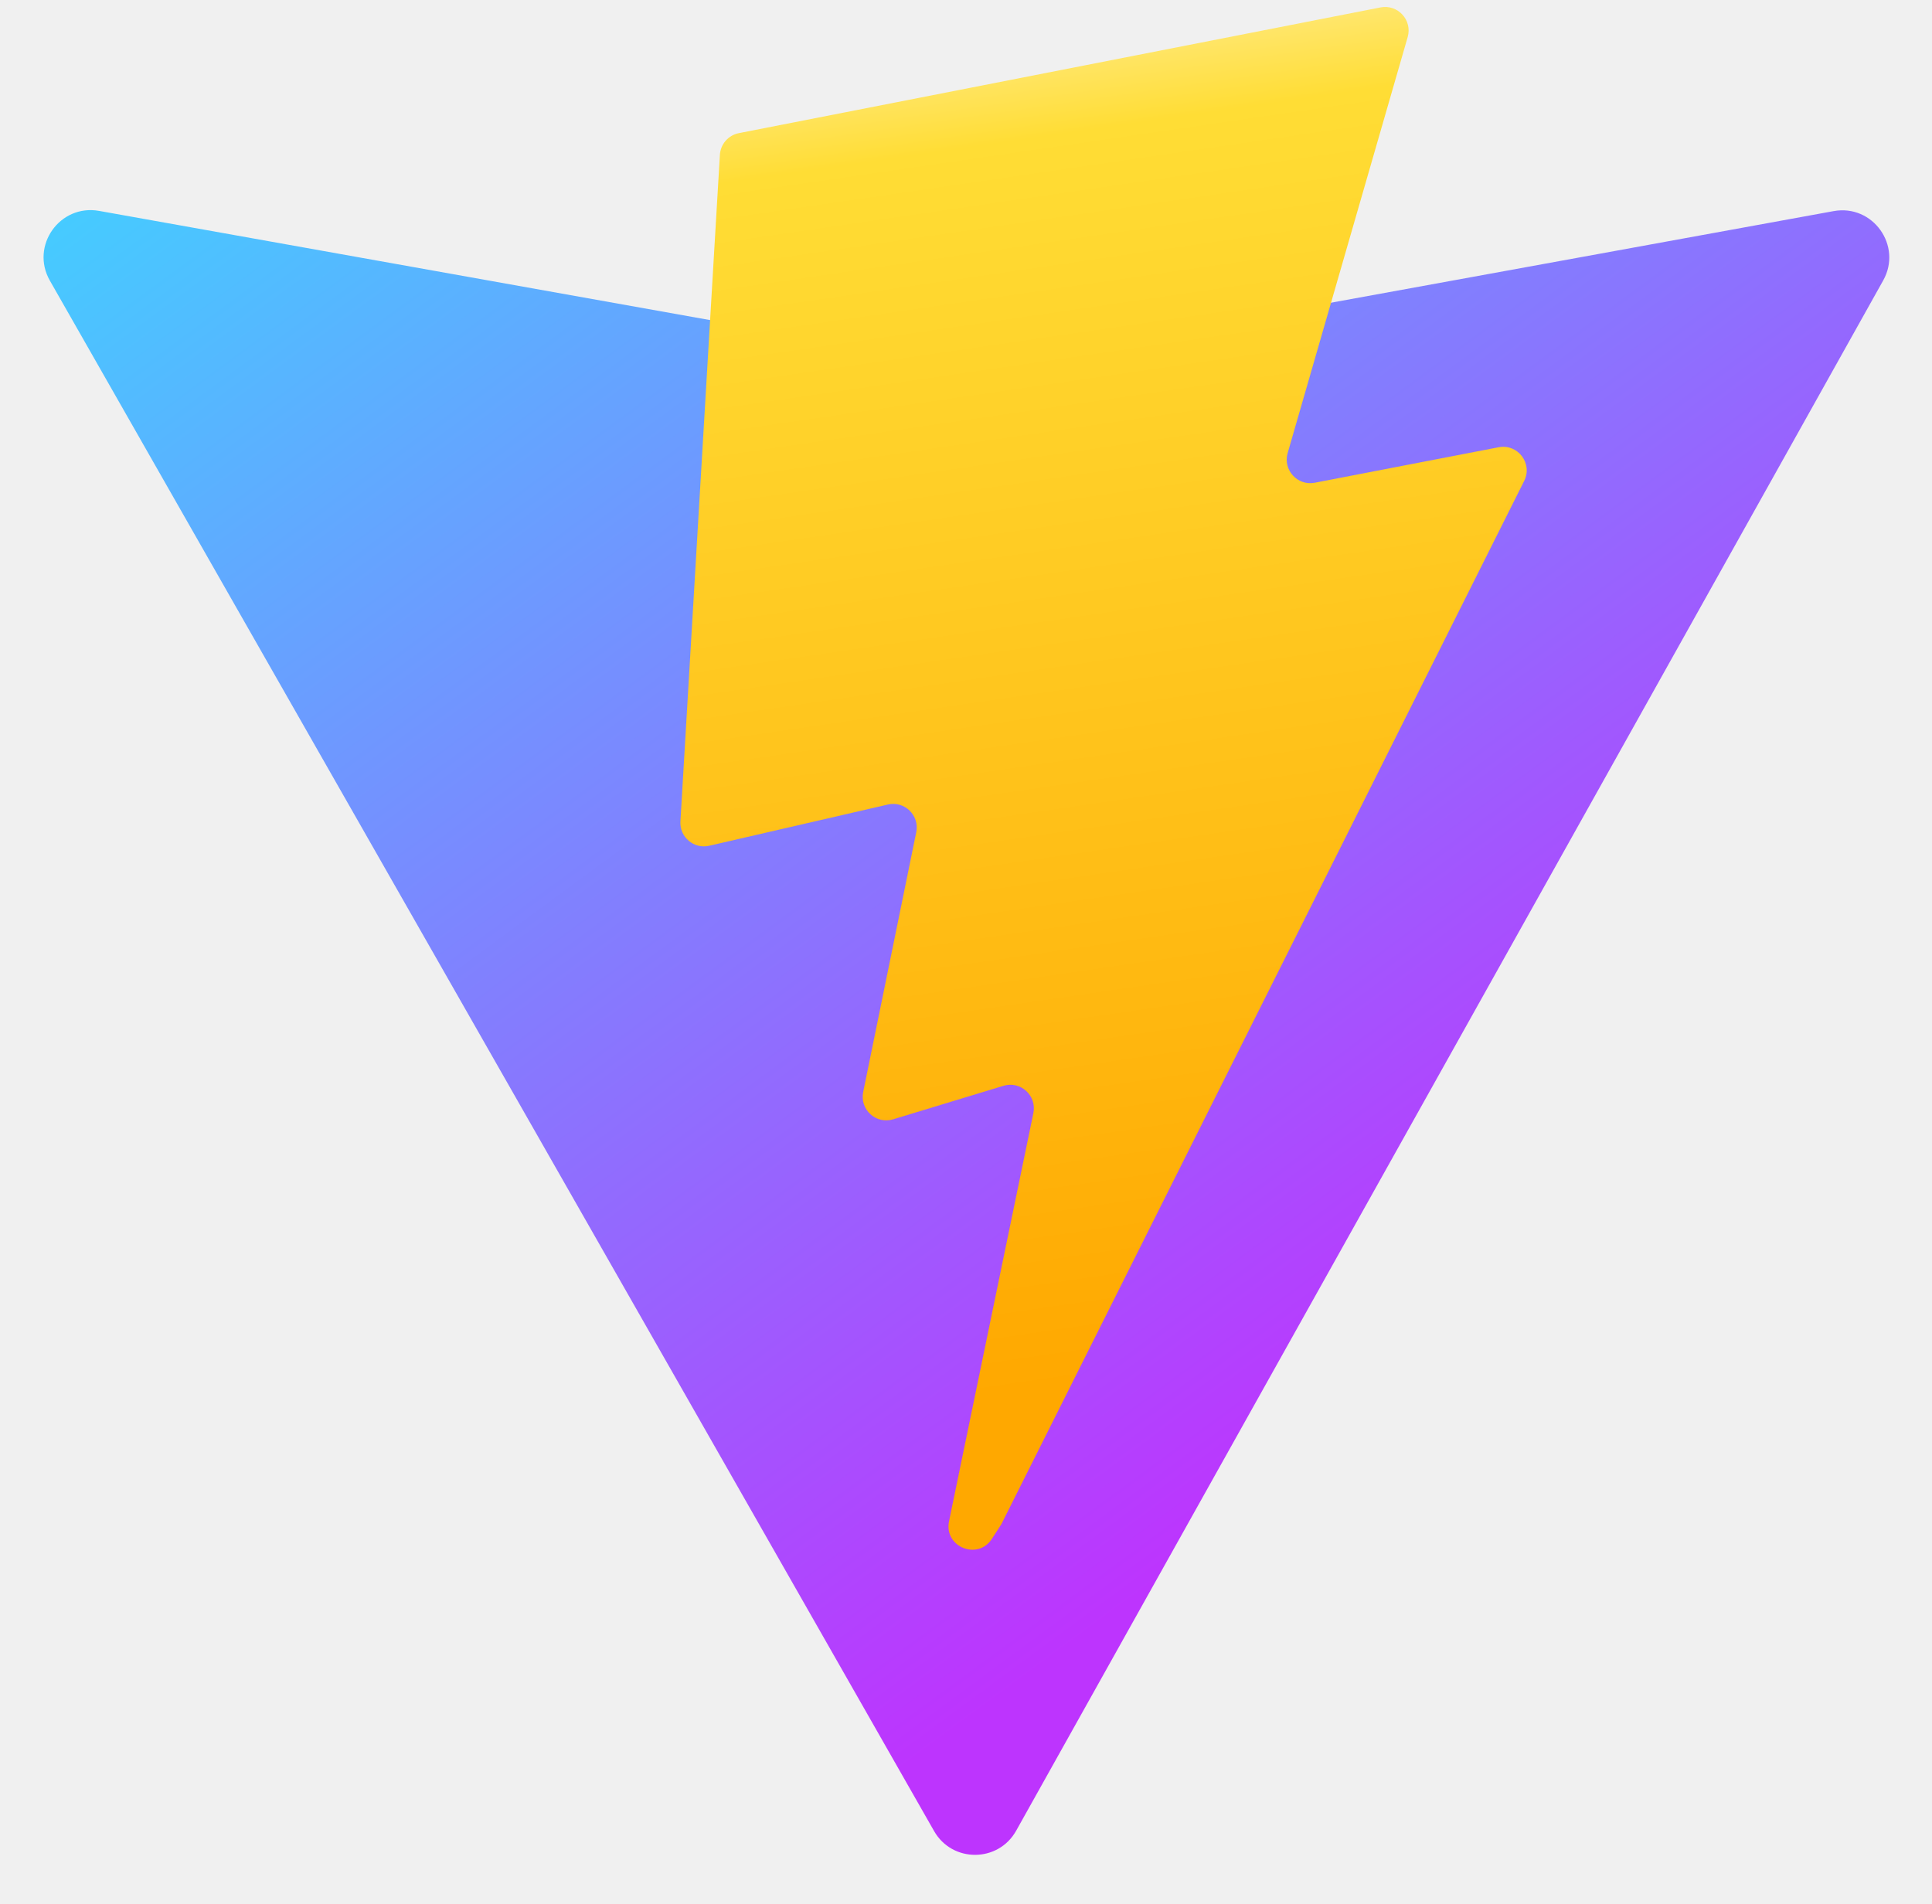
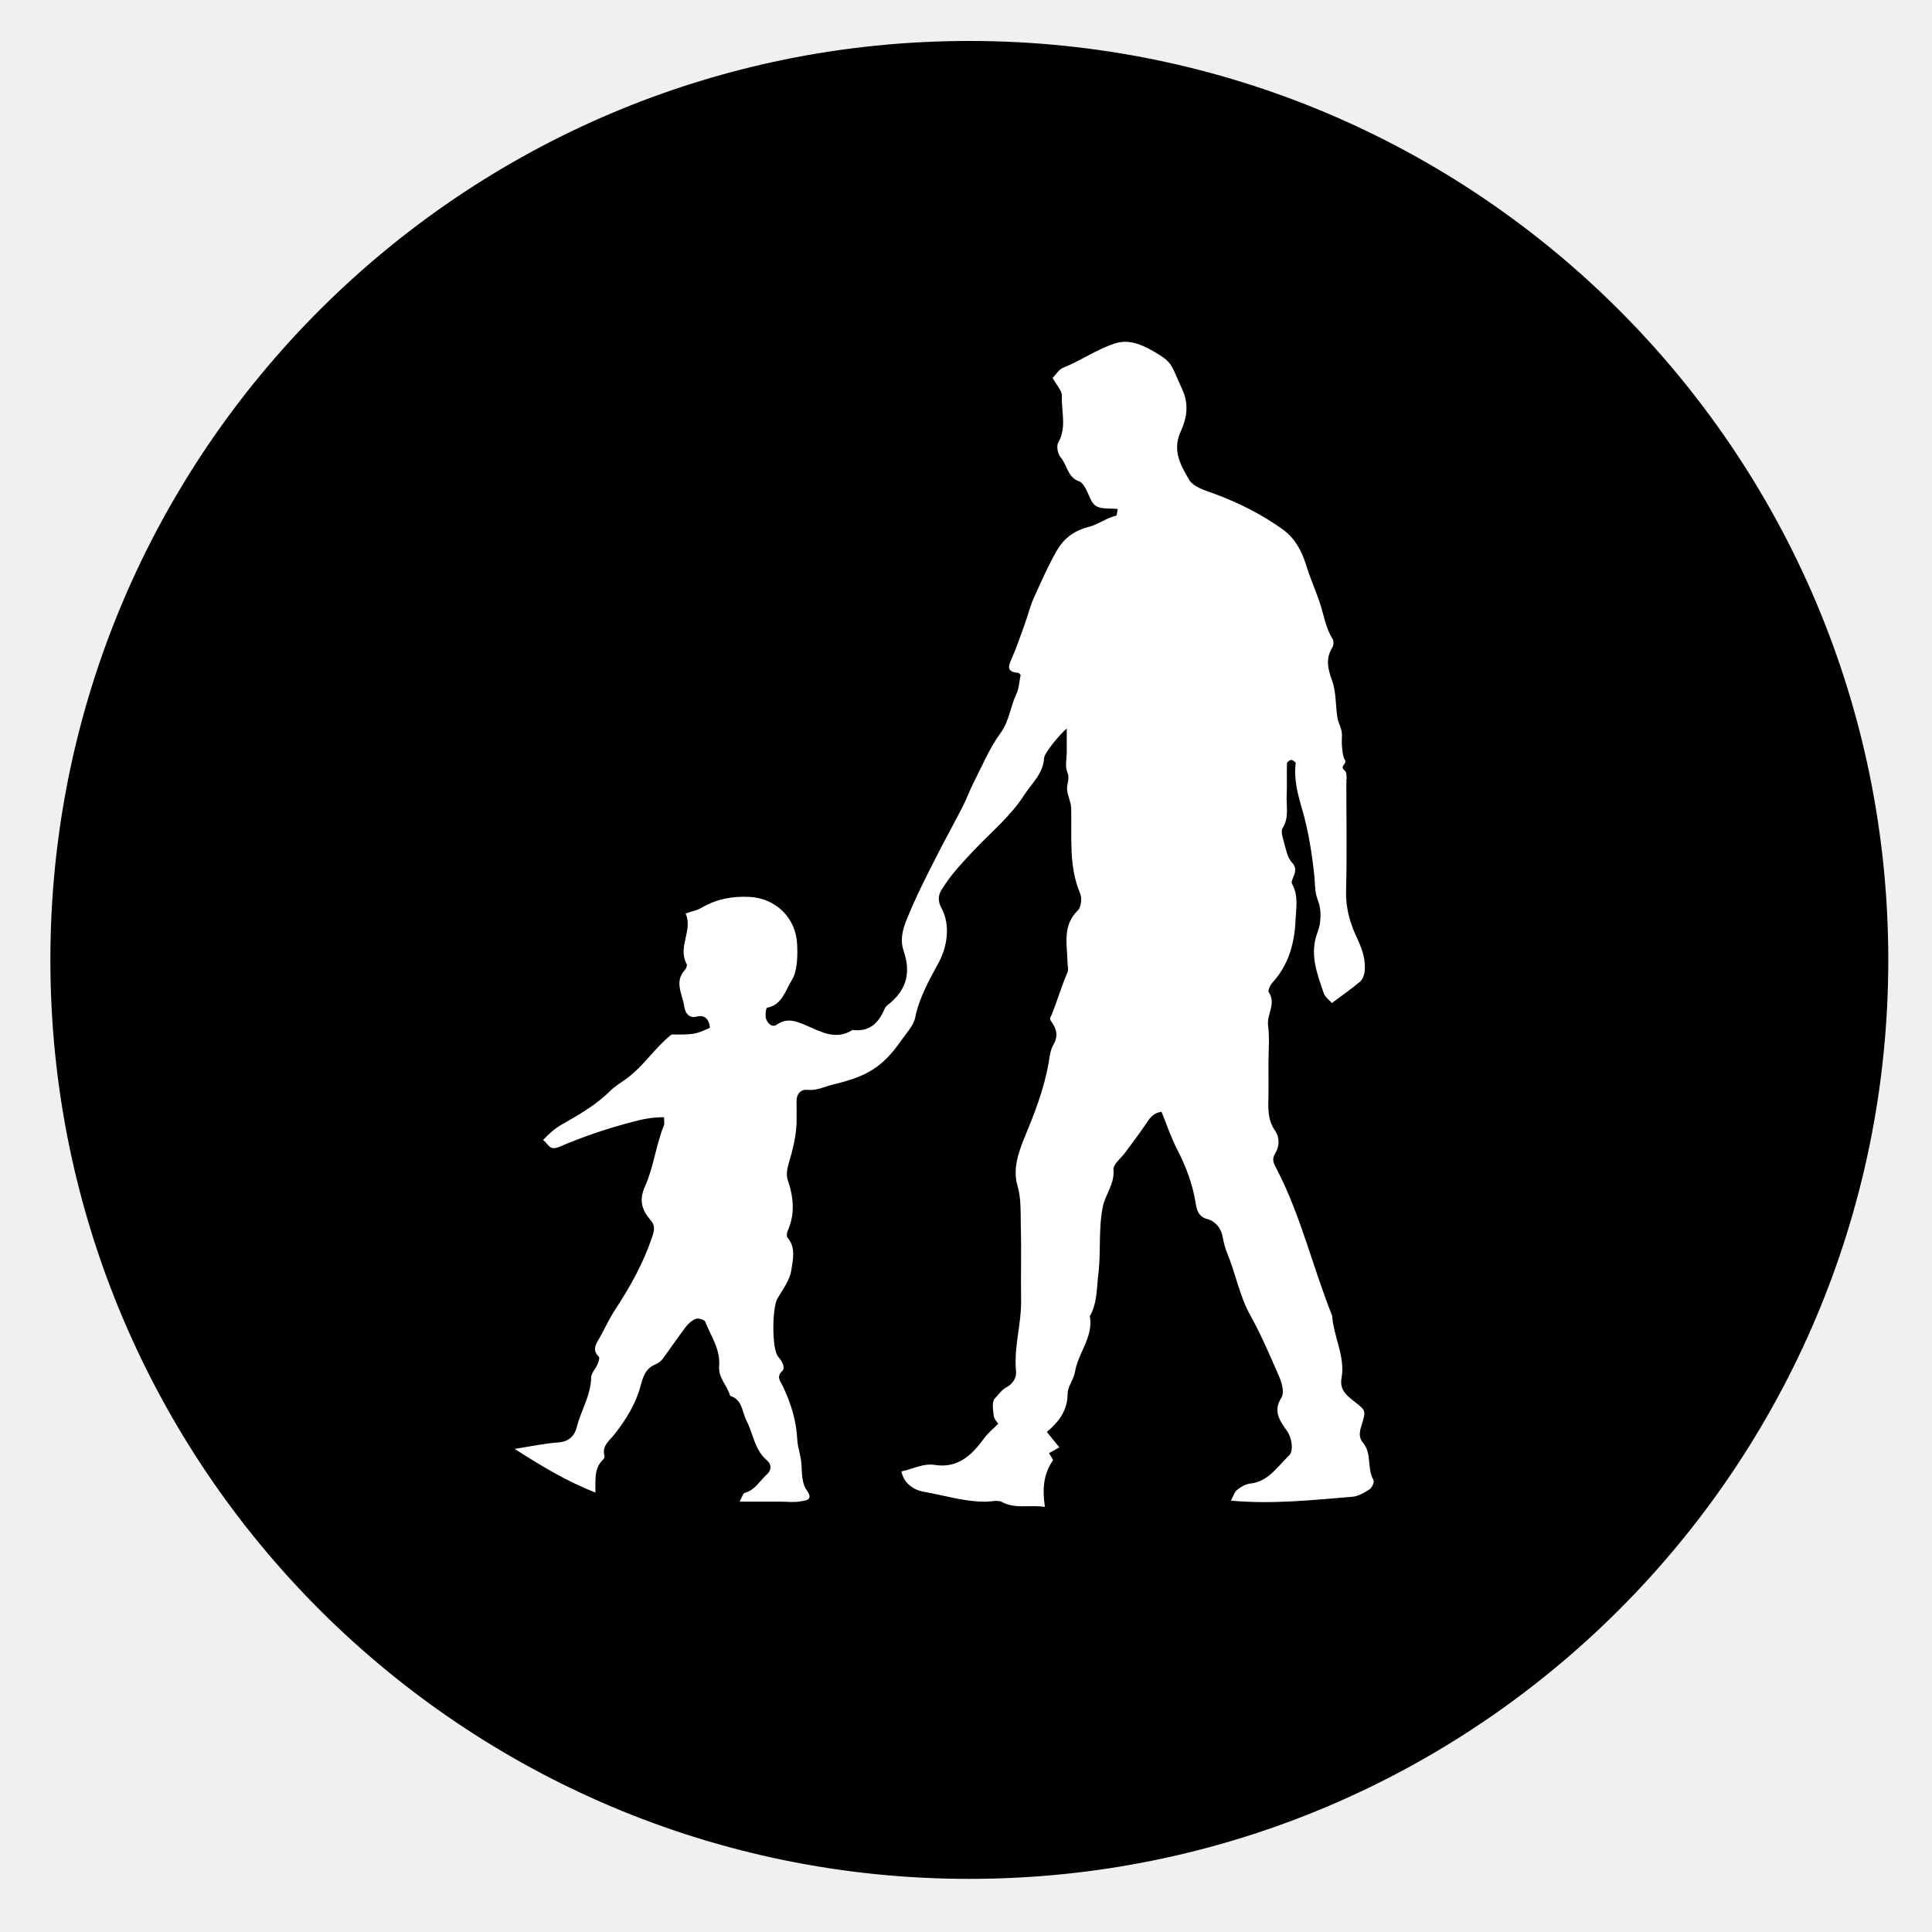
- <svg xmlns="http://www.w3.org/2000/svg" width="410" height="404" viewBox="0 0 410 404" fill="none">
-   <path d="M399.641 59.525L215.643 388.545C211.844 395.338 202.084 395.378 198.228 388.618L10.582 59.556C6.381 52.19 12.68 43.267 21.028 44.759L205.223 77.682C206.398 77.892 207.601 77.89 208.776 77.676L389.119 44.806C397.439 43.289 403.768 52.143 399.641 59.525Z" fill="url(#paint0_linear)" />
-   <path d="M292.965 1.574L156.801 28.255C154.563 28.694 152.906 30.59 152.771 32.866L144.395 174.33C144.198 177.662 147.258 180.248 150.51 179.498L188.42 170.749C191.967 169.931 195.172 173.055 194.443 176.622L183.18 231.775C182.422 235.487 185.907 238.661 189.532 237.56L212.947 230.446C216.577 229.344 220.065 232.527 219.297 236.242L201.398 322.875C200.278 328.294 207.486 331.249 210.492 326.603L212.5 323.5L323.454 102.072C325.312 98.365 322.108 94.137 318.036 94.923L279.014 102.454C275.347 103.161 272.227 99.746 273.262 96.158L298.731 7.867C299.767 4.273 296.636 0.855 292.965 1.574Z" fill="url(#paint1_linear)" />
-   <defs>
-     <linearGradient id="paint0_linear" x1="6" y1="33" x2="235" y2="344" gradientUnits="userSpaceOnUse">
-       <stop stop-color="#41D1FF" />
-       <stop offset="1" stop-color="#BD34FE" />
-     </linearGradient>
-     <linearGradient id="paint1_linear" x1="194.651" y1="8.818" x2="236.076" y2="292.989" gradientUnits="userSpaceOnUse">
-       <stop stop-color="#FFEA83" />
-       <stop offset="0.083" stop-color="#FFDD35" />
-       <stop offset="1" stop-color="#FFA800" />
-     </linearGradient>
-   </defs>
+ <svg xmlns="http://www.w3.org/2000/svg" version="1.1" id="Layer_1" x="0px" y="0px" viewBox="0 0 400 400" style="enable-background:new 0 0 400 400;" xml:space="preserve">
+   <style type="text/css">
+ 	.st0{stroke:#000000;stroke-miterlimit:10;}
+ 	.st1{fill:#FFFFFF;stroke:#000000;stroke-miterlimit:10;}
+ </style>
+   <g>
+     <circle class="st0" cx="200.69" cy="198.74" r="189.76" />
+     <circle class="st1" cx="201.46" cy="198.74" r="171.74" />
+     <g>
+       <g>
+         <path d="M199.73,382.02c-1.42,0-2.86-0.12-4.26,0.02c-6.56,0.64-13.1-0.28-19.49-1.19c-5.81-0.83-11.92-0.98-17.42-3.57     c-9.52-0.91-18-5.53-27.2-7.59c-7.82-4.33-16.56-6.89-23.81-12.33c-6.01-2.01-10.64-6.36-15.92-9.59     c-3.99-2.45-7.3-5.99-11.07-8.83c-6.93-5.21-12.46-11.86-18.66-17.83c-2.09-2.01-3.75-4.48-5.75-6.59     c-1.99-2.1-3.21-4.81-5.1-6.86c-3.32-3.59-5.76-7.76-8.34-11.79c-3.88-6.05-7.22-12.45-10.49-18.86     c-3.93-7.69-6.68-15.88-9.55-24.01c-1.37-3.88-1.69-8.07-3.69-11.74c0.38-4.16-2.19-7.82-2.03-11.99     c0.05-1.28-0.59-2.58-0.89-3.87c-0.3-1.31,0.64-2.84-0.75-3.97c-0.18-0.14-0.17-0.56-0.19-0.85c-0.32-4.45-0.78-8.9-0.92-13.36     c-0.16-5.21,0.22-10.44-0.1-15.64c-0.41-6.57,0.33-13.11,1.24-19.49c0.83-5.81,0.98-11.92,3.57-17.42     c0.91-9.52,5.54-18,7.59-27.2c4.33-7.82,6.89-16.56,12.33-23.81c2.01-6.01,6.36-10.64,9.59-15.92c2.45-3.99,5.99-7.3,8.83-11.07     c5.21-6.93,11.86-12.46,17.83-18.66c2.01-2.09,4.48-3.75,6.59-5.75c2.1-1.99,4.81-3.21,6.86-5.1c3.59-3.32,7.76-5.76,11.79-8.34     c6.05-3.88,12.45-7.22,18.86-10.49c7.69-3.93,15.88-6.68,24.01-9.55c3.88-1.37,8.07-1.69,11.74-3.69     c4.16,0.38,7.82-2.19,11.99-2.03c1.28,0.05,2.58-0.59,3.87-0.89c1.31-0.3,2.84,0.64,3.97-0.75c0.14-0.18,0.56-0.17,0.85-0.19     c4.45-0.32,8.9-0.78,13.36-0.92c5.21-0.16,10.44,0.22,15.64-0.1c6.57-0.41,13.11,0.33,19.49,1.24     c5.81,0.83,11.92,0.98,17.42,3.57c9.52,0.91,18,5.54,27.2,7.59c7.82,4.33,16.56,6.89,23.81,12.33     c6.01,2.01,10.64,6.36,15.92,9.59c3.99,2.45,7.29,5.99,11.07,8.83c6.93,5.21,12.46,11.86,18.66,17.83     c2.09,2.01,3.75,4.48,5.75,6.59c1.99,2.1,3.21,4.81,5.1,6.86c3.32,3.59,5.76,7.76,8.34,11.79c3.88,6.05,7.22,12.45,10.49,18.86     c3.93,7.69,6.68,15.88,9.55,24.01c1.37,3.88,1.69,8.07,3.69,11.74c-0.38,4.16,2.19,7.82,2.03,11.99     c-0.05,1.28,0.59,2.58,0.89,3.87c0.3,1.31-0.64,2.84,0.75,3.97c0.18,0.14,0.17,0.56,0.19,0.85c0.32,4.45,0.78,8.9,0.92,13.36     c0.16,5.21-0.22,10.44,0.1,15.64c0.41,6.57-0.33,13.11-1.24,19.49c-0.83,5.81-0.98,11.92-3.57,17.42     c-0.91,9.52-5.54,18-7.59,27.2c-4.33,7.82-6.89,16.56-12.33,23.81c-2.01,6.01-6.36,10.64-9.59,15.92     c-2.45,3.99-5.99,7.29-8.83,11.07c-5.21,6.93-11.86,12.46-17.83,18.66c-2.01,2.09-4.48,3.75-6.59,5.75     c-2.1,1.99-4.81,3.21-6.86,5.1c-3.59,3.32-7.76,5.76-11.79,8.34c-6.05,3.88-12.45,7.22-18.86,10.49     c-7.69,3.93-15.88,6.68-24.01,9.55c-3.88,1.37-7.88,2.62-11.8,3.43c-3.92,0.81-7.77,2.46-11.93,2.29     c-1.28-0.05-2.58,0.59-3.87,0.89c-1.31,0.3-2.82-0.62-3.98,0.74c-0.22,0.26-0.86,0.18-1.31,0.21     C215.91,381.52,207.85,382.65,199.73,382.02z M153.14,310.9c3.15,0,5.79,0,8.43,0c1.42,0,2.88,0.2,4.25-0.07     c0.93-0.18,2.72-0.2,1.18-2.33c-0.95-1.31-0.98-3.42-1.06-5.19c-0.08-1.84-0.8-3.58-0.88-5.29c-0.19-3.99-1.36-7.62-3.03-11.11     c-0.57-1.19-1.32-1.84-0.03-3.12c0.59-0.59,0-1.91-0.86-2.86c-1.41-1.58-1.26-10.25-0.19-12.07c1.11-1.89,2.58-3.81,2.88-5.87     c0.31-2.13,1-4.65-0.76-6.72c-0.23-0.28-0.19-0.99-0.01-1.38c1.6-3.55,1.24-7.04,0.03-10.62c-0.32-0.95-0.15-2.21,0.15-3.22     c0.95-3.18,1.77-6.37,1.69-9.73c-0.03-1.11,0.02-2.21-0.01-3.32c-0.05-1.53,0.94-2.5,2.18-2.36c1.95,0.22,3.57-0.66,5.29-1.08     c6.79-1.64,10.18-3.3,14.33-9.32c1.01-1.46,2.42-2.9,2.75-4.52c0.84-4.15,2.84-7.68,4.81-11.31c1.93-3.55,2.5-7.98,0.63-11.44     c-1.24-2.28-0.06-3.64,0.76-4.87c1.69-2.54,3.85-4.79,5.95-7.03c3.51-3.74,7.55-7.01,10.36-11.37c1.59-2.47,3.99-4.48,4.19-7.76     c0.07-1.12,3.31-4.96,4.69-6.11c0,1.68,0,3.24,0,4.8c0,1.42-0.4,3.01,0.11,4.22c0.57,1.36-0.09,2.37-0.05,3.52     c0.05,1.3,0.81,2.58,0.85,3.88c0.18,5.96-0.57,11.98,1.86,17.73c0.41,0.96,0.22,2.83-0.46,3.49c-3.31,3.21-2.2,7.21-2.15,10.94     c0.01,0.7,0.3,1.22-0.08,2.09c-1.22,2.81-2.06,5.78-3.22,8.62c-0.24,0.58-0.53,0.72-0.04,1.4c1.03,1.43,1.5,2.96,0.41,4.78     c-0.65,1.09-0.77,2.53-1,3.84c-0.94,5.39-2.95,10.47-5.01,15.47c-1.34,3.23-2.36,6.57-1.46,9.7c0.86,2.96,0.65,5.79,0.73,8.67     c0.14,5.05-0.03,10.11,0.06,15.17c0.09,4.96-1.55,9.77-1.05,14.79c0.12,1.26-0.59,2.58-2.16,3.39c-0.77,0.4-1.53,1.48-2.25,2.23     c-0.64,0.67-0.34,2.39-0.2,3.61c0.08,0.65,0.7,1.24,0.92,1.6c-1.09,1.11-2.11,1.92-2.85,2.93c-2.55,3.5-5.43,6.34-10.25,5.6     c-2.52-0.39-4.6,0.88-6.95,1.34c0.58,2.72,2.83,3.9,4.6,4.21c4.29,0.74,8.51,2.11,12.94,2.05c1.11-0.01,2.42-0.39,3.28,0.07     c2.82,1.51,5.68,0.54,8.9,1.02c-0.57-3.68-0.3-6.8,1.63-9.59c0.15-0.22-0.5-1-0.78-1.54c0.59-0.33,1.28-0.72,2.14-1.2     c-0.99-1.22-1.73-2.14-2.59-3.19c2.6-2.19,4.28-4.53,4.3-7.92c0.01-1.51,1.28-2.97,1.53-4.53c0.64-3.96,3.86-7.22,3.07-11.54     c1.57-2.7,1.4-5.82,1.76-8.72c0.57-4.57-0.01-9.2,0.91-13.85c0.52-2.65,2.49-4.77,2.22-7.73c-0.11-1.12,1.6-2.41,2.49-3.63     c1.33-1.82,2.7-3.61,3.97-5.47c0.86-1.27,1.56-2.65,3.49-2.89c1.07,2.61,1.94,5.27,3.21,7.72c1.85,3.57,3.22,7.23,3.87,11.23     c0.18,1.09,0.44,2.76,2.41,3.26c1.58,0.4,2.85,1.81,3.18,3.72c0.2,1.15,0.5,2.32,0.95,3.4c1.74,4.19,2.51,8.74,4.73,12.73     c2.28,4.1,4.1,8.4,5.98,12.69c0.7,1.61,1.09,3.47,0.51,4.39c-1.84,2.9-0.32,4.82,1.15,6.94c1.03,1.48,1.4,4.14,0.39,5.1     c-2.4,2.27-4.22,5.37-8.03,5.79c-0.96,0.11-1.96,0.7-2.73,1.33c-0.56,0.46-0.78,1.34-1.25,2.2c8.73,0.8,16.93-0.15,25.14-0.8     c1.24-0.1,2.51-0.85,3.59-1.56c0.5-0.33,1.01-1.54,0.78-1.93c-1.39-2.39-0.29-5.45-2.14-7.65c-1.05-1.25-0.69-2.53-0.27-3.86     c0.91-2.94,0.82-2.85-1.76-4.89c-1.43-1.13-2.87-2.32-2.44-4.68c0.81-4.48-1.66-8.55-1.94-12.91     c-4.02-10.04-6.47-20.67-11.46-30.33c-0.62-1.21-1.14-1.96-0.33-3.3c0.9-1.49,0.97-3.24-0.08-4.76c-1.3-1.88-1.39-3.94-1.34-6.1     c0.07-2.53,0.02-5.06,0.02-7.58c0-2.69,0.26-5.4-0.08-8.05c-0.29-2.31,1.72-4.5,0.15-6.85c-0.23-0.35,0.28-1.48,0.74-1.98     c3.43-3.74,4.62-8.33,4.81-13.16c0.09-2.38,0.64-4.82-0.72-7.27c-0.53-0.96,1.69-2.65-0.02-4.44c-1.02-1.07-1.28-2.91-1.73-4.45     c-0.25-0.86-0.61-2.07-0.23-2.68c1.4-2.18,0.75-4.51,0.85-6.77c0.1-2.21-0.01-4.42,0.06-6.63c0.01-0.27,0.57-0.72,0.88-0.72     c0.32-0.01,0.95,0.47,0.93,0.67c-0.42,3.27,0.42,6.42,1.31,9.45c1.31,4.48,2.02,9.03,2.53,13.64c0.2,1.79,0.03,3.5,0.78,5.37     c0.75,1.88,0.67,4.55-0.07,6.47c-1.76,4.56-0.14,8.56,1.24,12.65c0.29,0.86,1.21,1.5,1.7,2.08c2.17-1.62,4.03-2.93,5.78-4.38     c0.51-0.43,0.88-1.25,0.97-1.93c0.37-2.64-0.54-5.01-1.64-7.36c-1.41-3.01-2.26-6.11-2.17-9.55c0.19-7.26,0.07-14.54,0.05-21.81     c0-1.07,0.25-2.67-0.32-3.11c-1.22-0.94,0.53-1.34,0.04-2.16c-0.5-0.84-0.53-2-0.63-3.04c-0.1-0.94,0.1-1.91-0.05-2.84     c-0.17-1-0.73-1.94-0.89-2.94c-0.4-2.54-0.23-5.26-1.09-7.62c-0.89-2.46-1.4-4.55,0.05-6.88c0.28-0.46,0.3-1.39,0.02-1.83     c-1.45-2.28-1.79-4.99-2.62-7.44c-0.9-2.64-2.04-5.21-2.84-7.82c-0.96-3.11-2.47-5.68-4.91-7.41c-4.3-3.06-9.02-5.46-14.02-7.3     c-1.91-0.7-4.43-1.42-5.29-2.93c-1.68-2.92-3.57-5.97-1.73-10c1.14-2.49,1.82-5.43,0.32-8.69c-2.19-4.73-1.97-5.48-4.98-7.31     c-2.72-1.65-5.69-3.26-8.94-2.22c-3.75,1.2-7.04,3.55-10.72,5.02c-0.91,0.36-1.53,1.45-2.21,2.13c0.78,1.44,1.98,2.63,1.93,3.76     c-0.15,3.19,1.04,6.48-0.76,9.62c-0.41,0.72-0.12,2.35,0.46,3.01c1.41,1.59,1.43,4.22,3.88,5.02c0.51,0.17,0.93,0.82,1.25,1.35     c0.75,1.26,1.12,3.03,2.2,3.73c1.13,0.73,2.91,0.46,4.53,0.64c-0.14,0.6-0.16,1.35-0.35,1.39c-2.02,0.47-3.63,1.8-5.71,2.33     c-2.58,0.67-4.89,2.02-6.56,4.91c-1.79,3.1-3.16,6.28-4.63,9.49c-0.94,2.04-1.42,4.16-2.18,6.21c-0.82,2.19-1.53,4.42-2.49,6.55     c-0.72,1.61-1.2,2.85,1.26,3.04c0.23,0.02,0.44,0.35,0.55,0.44c-0.29,1.37-0.33,2.78-0.88,3.95c-1.26,2.64-1.46,5.61-3.32,8.14     c-2.23,3.04-3.71,6.64-5.45,10.03c-0.87,1.69-1.51,3.49-2.37,5.18c-1.6,3.14-3.31,6.21-4.92,9.34     c-2.41,4.68-4.79,9.36-6.76,14.27c-0.87,2.17-1.21,4.24-0.54,6.18c1.47,4.26,0.77,7.74-2.61,10.69     c-0.48,0.41-1.09,0.81-1.31,1.35c-1.25,2.99-3.2,4.81-6.66,4.38c-3.49,2.22-6.62,0.3-9.7-1c-2.05-0.87-3.87-1.56-5.95-0.12     c-1.06,0.74-1.88-0.36-2.19-1.06c-0.3-0.7-0.06-2.39,0.16-2.43c3.12-0.56,3.79-3.59,5.04-5.56c1.27-2.01,1.29-4.89,1.19-7.55     c-0.23-5.47-4.41-9.59-9.91-9.84c-3.61-0.17-6.88,0.47-9.98,2.3c-0.86,0.51-1.92,0.69-3.21,1.13c1.6,3.43-1.73,6.94,0.24,10.5     c0.14,0.26-0.12,0.92-0.39,1.21c-2.24,2.42-0.51,5-0.15,7.42c0.13,0.88,0.58,2.75,2.72,2.21c1.64-0.41,2.5,0.71,2.62,2.34     c-3.14,1.39-3.14,1.39-7.95,1.39c-3.42,2.71-5.7,6.42-9.13,8.99c-1.2,0.9-2.55,1.66-3.6,2.71c-2.92,2.9-6.46,4.92-9.96,6.92     c-1.53,0.87-2.63,1.88-3.9,3.21c1.21,0.89,1.23,2.33,3.46,1.38c5.1-2.19,10.4-3.95,15.83-5.33c1.97-0.5,3.72-0.77,5.75-0.76     c0,0.78,0.14,1.3-0.02,1.69c-1.67,4.1-2.12,8.62-3.91,12.6c-1.31,2.91-0.65,4.9,1.08,6.93c1.06,1.24,0.88,2.11,0.37,3.63     c-1.8,5.36-4.51,10.22-7.56,14.87c-1.24,1.88-2.15,3.87-3.22,5.8c-0.71,1.29-1.78,2.56-0.24,4.07c0.22,0.21-0.06,1.07-0.27,1.57     c-0.4,0.94-1.31,1.82-1.32,2.74c-0.06,3.69-2.09,6.76-2.95,10.19c-0.47,1.86-1.62,3.08-3.85,3.24c-2.83,0.2-5.63,0.81-9.04,1.34     c5.59,3.57,10.78,6.72,16.72,9.03c0.05-2.61-0.32-4.99,1.57-6.79c0.19-0.18,0.38-0.57,0.32-0.79c-0.58-2.06,0.94-3.07,2.01-4.41     c2.39-3.01,4.47-6.38,5.44-10.03c0.57-2.15,1.09-3.68,3.15-4.54c0.54-0.23,1.08-0.63,1.43-1.1c1.61-2.16,3.1-4.41,4.74-6.56     c0.54-0.71,1.3-1.42,2.11-1.73c0.53-0.2,1.79,0.15,1.95,0.55c1.18,3,3.2,5.78,2.9,9.22c-0.21,2.45,1.7,4.05,2.28,6.17     c2.56,0.77,2.45,3.33,3.39,5.15c1.41,2.73,1.65,6.04,4.24,8.21c0.96,0.8,0.95,2.02,0.02,2.85c-1.48,1.31-2.44,3.25-4.56,3.85     C153.81,309.15,153.65,309.93,153.14,310.9z" />
+       </g>
+     </g>
+   </g>
</svg>
